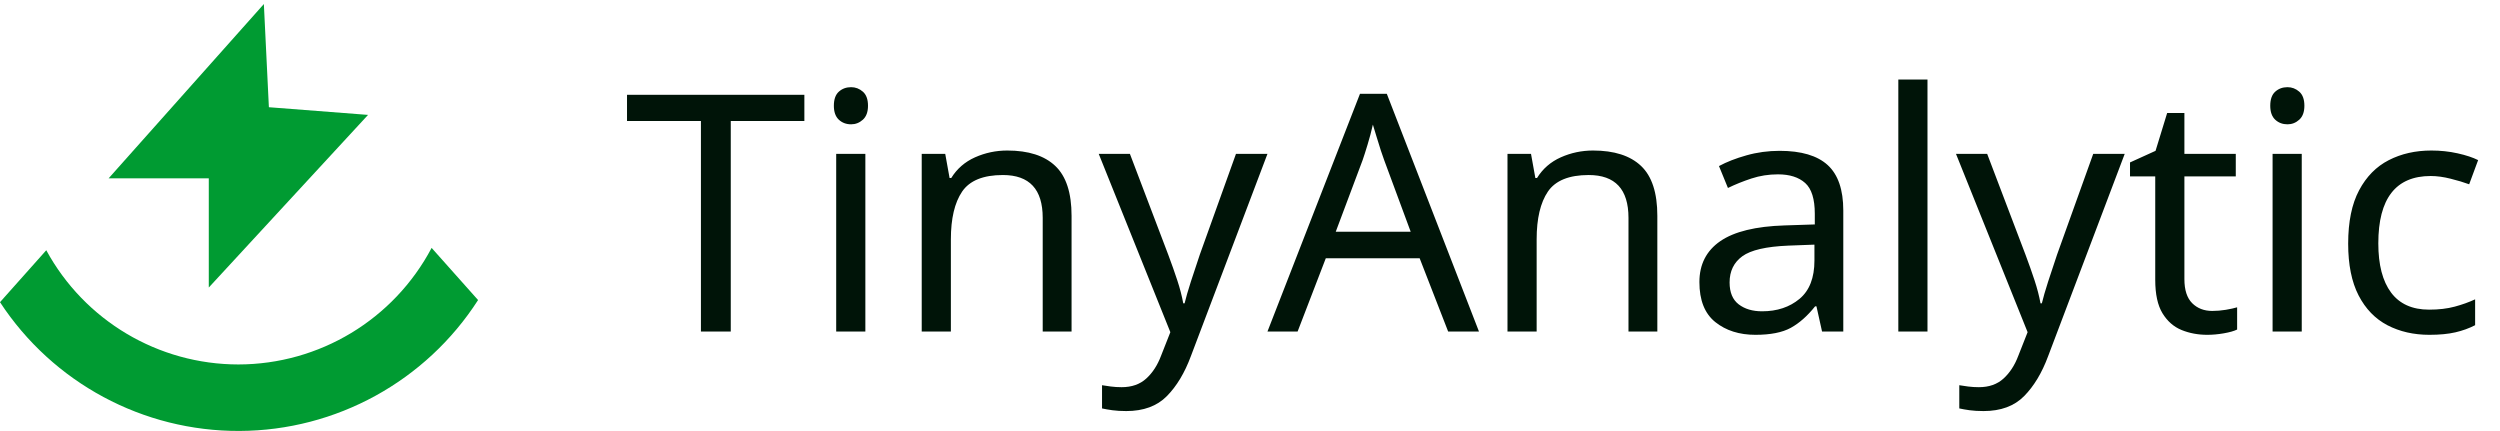
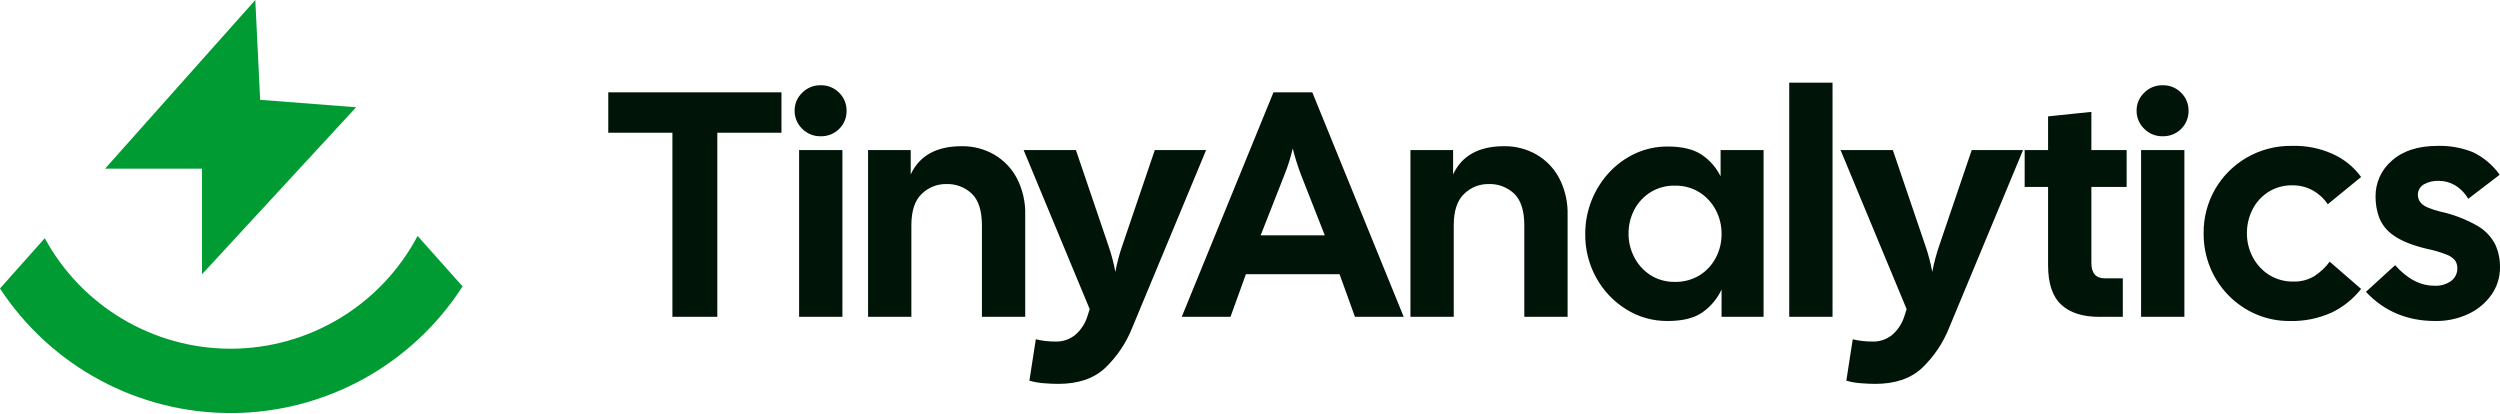
- <svg xmlns="http://www.w3.org/2000/svg" width="754.143" height="130" viewBox="0 0 754.143 130">
+ <svg xmlns="http://www.w3.org/2000/svg" width="779.443" height="128.781" viewBox="0 0 779.443 128.781">
  <defs>
    <clipPath id="clip-path">
      <path id="Path_1" data-name="Path 1" d="M89.3,0,42.468,52.578H72.685V85.513L120.729,33.44,90.815,31.124Z" transform="translate(-42.468)" fill="#009b32" />
    </clipPath>
    <clipPath id="clip-path-2">
      <path id="Path_2" data-name="Path 2" d="M71.9,130.51A66.022,66.022,0,0,1,13.957,96.056L0,111.725a85.961,85.961,0,0,0,144.214-.645L130.2,95.349A66.017,66.017,0,0,1,71.9,130.51" transform="translate(0 -95.349)" fill="#009b32" />
    </clipPath>
  </defs>
-   <g id="logo" transform="translate(-222.857 -535)">
+   <g id="logo" transform="translate(-222.857 -536.219)">
    <g id="amblem" transform="translate(222.857 536.219)">
      <g id="Group_2" data-name="Group 2" transform="translate(32.764)">
        <g id="Group_1" data-name="Group 1" clip-path="url(#clip-path)">
          <rect id="Rectangle_1" data-name="Rectangle 1" width="78.261" height="85.513" transform="translate(0 0)" fill="#009b32" />
        </g>
      </g>
      <g id="Group_4" data-name="Group 4" transform="translate(0 73.561)">
        <g id="Group_3" data-name="Group 3" clip-path="url(#clip-path-2)">
          <rect id="Rectangle_2" data-name="Rectangle 2" width="144.214" height="55.22" fill="#009b32" />
        </g>
      </g>
    </g>
-     <text id="tinyanalytics" transform="translate(411 635)" fill="#001408" font-size="100" font-family="CalSans-Regular, Cal Sans">
-       <tspan x="0" y="0">TinyAnalytics</tspan>
-     </text>
+     <path id="Path_4" data-name="Path 4" d="M21.5,0V-57.4H1.5V-70h54v12.6h-20V0ZM67.7-56.3a7.821,7.821,0,0,1-5.75-2.35A7.7,7.7,0,0,1,59.6-64.3a7.589,7.589,0,0,1,2.35-5.55A7.821,7.821,0,0,1,67.7-72.2a7.775,7.775,0,0,1,5.8,2.35,7.671,7.671,0,0,1,2.3,5.55,7.741,7.741,0,0,1-2.3,5.7A7.863,7.863,0,0,1,67.7-56.3ZM61,0V-52H74.5V0ZM82.5,0V-52H95.8v7.6q4.1-8.8,15.9-8.8a19.819,19.819,0,0,1,10.1,2.6,18.528,18.528,0,0,1,7.1,7.4,23.6,23.6,0,0,1,2.6,11.4V0H118V-28.5q0-6.8-3.1-9.85a11.054,11.054,0,0,0-8.1-3.05,10.693,10.693,0,0,0-7.55,3.05Q96-35.3,96-28.5V0Zm59.3,20.9q-2,0-4.5-.2a21.714,21.714,0,0,1-4.5-.8l2-12.9a25.117,25.117,0,0,0,6.1.7,9.2,9.2,0,0,0,6.4-2.25A12.7,12.7,0,0,0,150.9-.2l.7-2.2L131-52h16.3l10.1,29.7a56.2,56.2,0,0,1,2.2,8.3,56.2,56.2,0,0,1,2.2-8.3L171.9-52h16l-23,55.3a35.507,35.507,0,0,1-8.6,12.75Q151,20.9,141.8,20.9ZM180.3,0l28.6-70H221L249.5,0H234.3l-4.8-13.3H200.3L195.5,0Zm32.1-44.5-7.5,19.1h20l-7.5-19.1a73.655,73.655,0,0,1-2.5-8A53.576,53.576,0,0,1,212.4-44.5ZM251.6,0V-52h13.3v7.6q4.1-8.8,15.9-8.8a19.819,19.819,0,0,1,10.1,2.6,18.528,18.528,0,0,1,7.1,7.4,23.6,23.6,0,0,1,2.6,11.4V0H287.1V-28.5q0-6.8-3.1-9.85a11.054,11.054,0,0,0-8.1-3.05,10.693,10.693,0,0,0-7.55,3.05q-3.25,3.05-3.25,9.85V0Zm80.2,1.3a23.976,23.976,0,0,1-12.95-3.65,26.8,26.8,0,0,1-9.3-9.8A27.417,27.417,0,0,1,306.1-25.8a27.893,27.893,0,0,1,2-10.55,27.982,27.982,0,0,1,5.5-8.7,25.935,25.935,0,0,1,8.15-5.9A23.654,23.654,0,0,1,331.8-53.1q6.8,0,10.6,2.55a17.281,17.281,0,0,1,5.9,6.75V-52h13.4V0H348.6V-8.5a17.936,17.936,0,0,1-5.95,7.1Q338.8,1.3,331.8,1.3ZM334-10.9a14.225,14.225,0,0,0,7.75-2.05,14.18,14.18,0,0,0,5.05-5.45,15.572,15.572,0,0,0,1.8-7.4,15.778,15.778,0,0,0-1.8-7.5,14.559,14.559,0,0,0-5.05-5.5A13.967,13.967,0,0,0,334-40.9a13.85,13.85,0,0,0-7.55,2.05,14.18,14.18,0,0,0-5.05,5.45,15.779,15.779,0,0,0-1.8,7.5,15.664,15.664,0,0,0,1.8,7.35A14.459,14.459,0,0,0,326.45-13,13.6,13.6,0,0,0,334-10.9ZM369.7,0V-73h13.5V0Zm26.8,20.9q-2,0-4.5-.2a21.714,21.714,0,0,1-4.5-.8l2-12.9a25.117,25.117,0,0,0,6.1.7A9.2,9.2,0,0,0,402,5.45,12.7,12.7,0,0,0,405.6-.2l.7-2.2L385.7-52H402l10.1,29.7a56.208,56.208,0,0,1,2.2,8.3,56.2,56.2,0,0,1,2.2-8.3L426.6-52h16l-23,55.3A35.507,35.507,0,0,1,411,16.05Q405.7,20.9,396.5,20.9ZM466.3,0q-7.7,0-11.8-3.8t-4.1-12.3V-40.5h-7.3V-52h7.3V-62.5l13.5-1.4V-52h11v11.5h-11v23.7q0,4.8,4.2,4.8h5.6V0Zm19.8-56.3a7.821,7.821,0,0,1-5.75-2.35A7.7,7.7,0,0,1,478-64.3a7.589,7.589,0,0,1,2.35-5.55,7.821,7.821,0,0,1,5.75-2.35,7.775,7.775,0,0,1,5.8,2.35,7.671,7.671,0,0,1,2.3,5.55,7.741,7.741,0,0,1-2.3,5.7A7.863,7.863,0,0,1,486.1-56.3ZM479.4,0V-52h13.5V0Zm46.3,1.3A26.014,26.014,0,0,1,515.25-.8a26.934,26.934,0,0,1-8.55-5.85,26.934,26.934,0,0,1-5.75-8.7A27.556,27.556,0,0,1,498.9-26a27,27,0,0,1,3.55-13.75,26.959,26.959,0,0,1,9.8-9.85,27.245,27.245,0,0,1,14.15-3.7,28.834,28.834,0,0,1,12.7,2.5,22.2,22.2,0,0,1,8.9,7.2l-10.4,8.5a13.381,13.381,0,0,0-4.65-4.3A12.746,12.746,0,0,0,526.6-41a13.6,13.6,0,0,0-7.5,2.05,13.929,13.929,0,0,0-4.95,5.45A16.144,16.144,0,0,0,512.4-26a15.522,15.522,0,0,0,1.85,7.45,14.465,14.465,0,0,0,5.1,5.5A13.85,13.85,0,0,0,526.9-11a11.88,11.88,0,0,0,6.6-1.75,18.03,18.03,0,0,0,4.7-4.45L548-8.7a25.9,25.9,0,0,1-9.15,7.35A29.841,29.841,0,0,1,525.7,1.3Zm45.4,0q-13.1,0-21.6-9.1l9.1-8.3q5.7,6.4,12.2,6.4a8.127,8.127,0,0,0,5.35-1.55A4.827,4.827,0,0,0,578-15.1a4.307,4.307,0,0,0-.65-2.4,6.091,6.091,0,0,0-2.7-1.9,34.888,34.888,0,0,0-6.15-1.8q-7-1.7-10.4-4.2a12.118,12.118,0,0,1-4.5-5.6,19,19,0,0,1-1.1-6.4,14.524,14.524,0,0,1,5.15-11.35q5.15-4.55,14.25-4.55a27.7,27.7,0,0,1,10.8,1.9,21.725,21.725,0,0,1,8.5,7.1l-9.8,7.5a12.188,12.188,0,0,0-4.25-4.3,10.079,10.079,0,0,0-4.95-1.3,8.975,8.975,0,0,0-4.65,1.1,3.77,3.77,0,0,0-1.85,3.5,3.7,3.7,0,0,0,1.2,2.55q1.2,1.25,5.8,2.45a40.3,40.3,0,0,1,11.6,4.45,14.23,14.23,0,0,1,5.5,5.75,16.522,16.522,0,0,1,1.5,7.1,14.675,14.675,0,0,1-2.65,8.6,18.256,18.256,0,0,1-7.2,6A23.484,23.484,0,0,1,571.1,1.3Z" transform="translate(411 635)" fill="#001408" />
  </g>
</svg>
